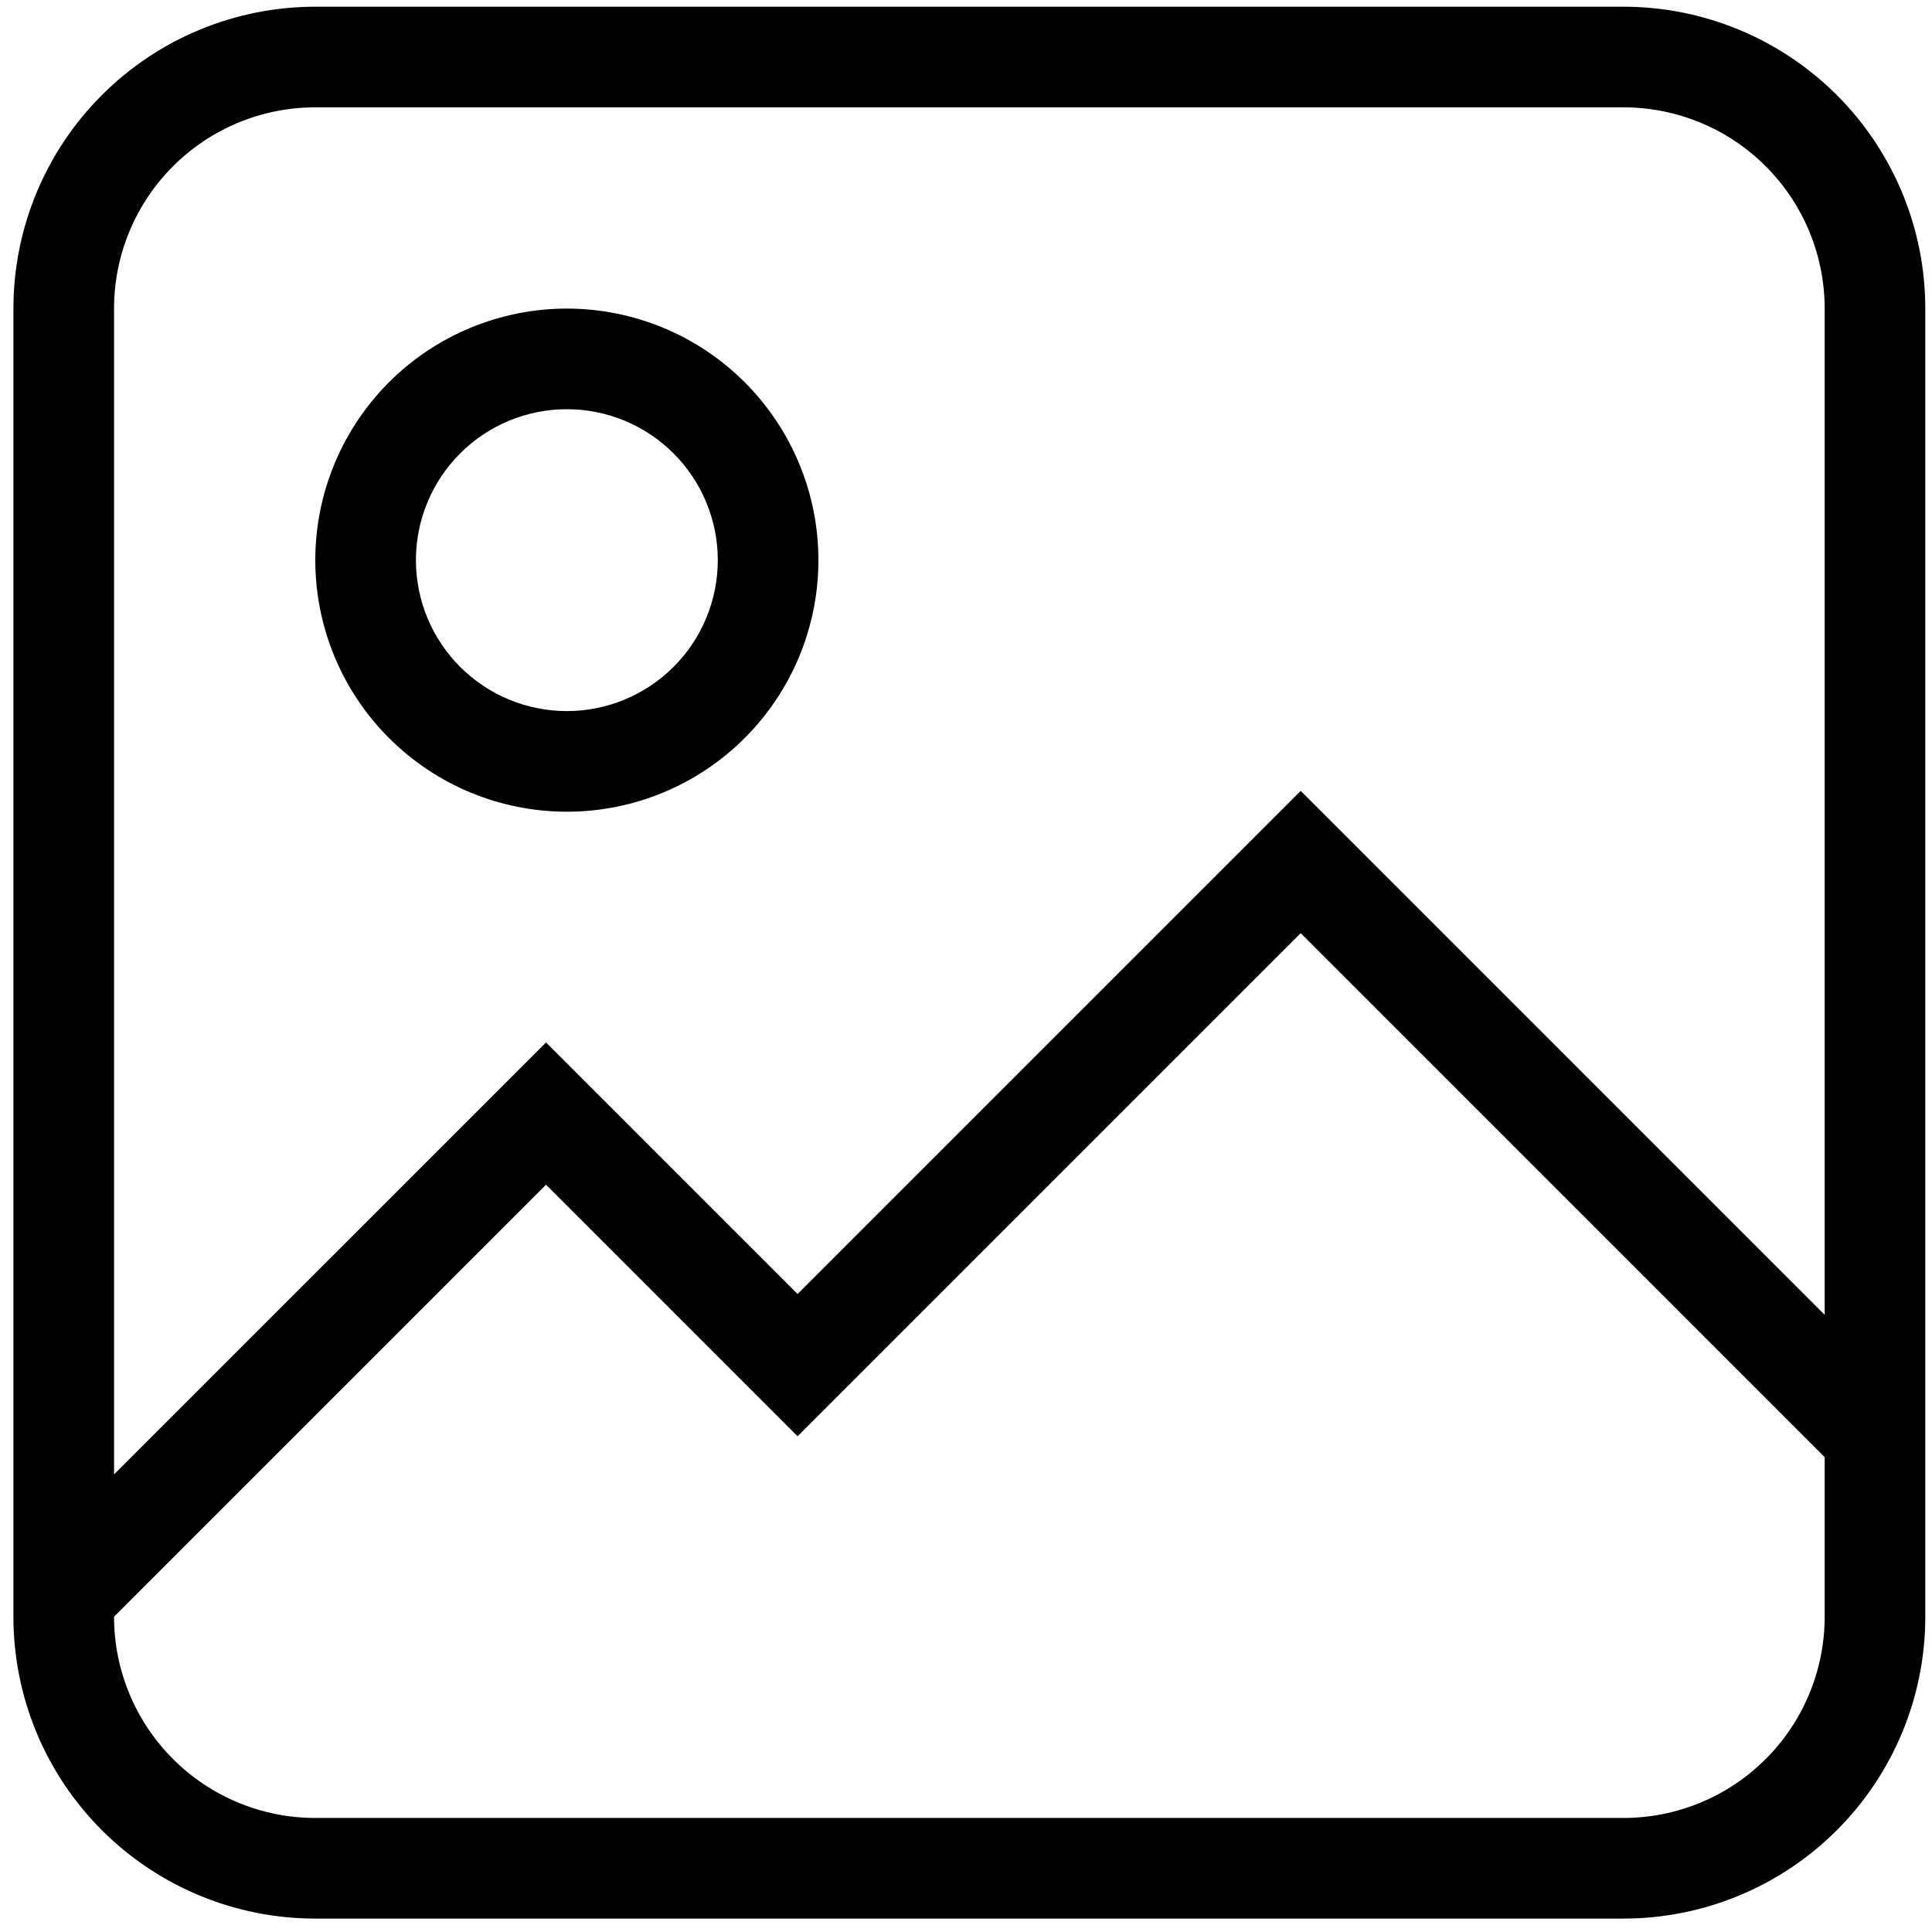
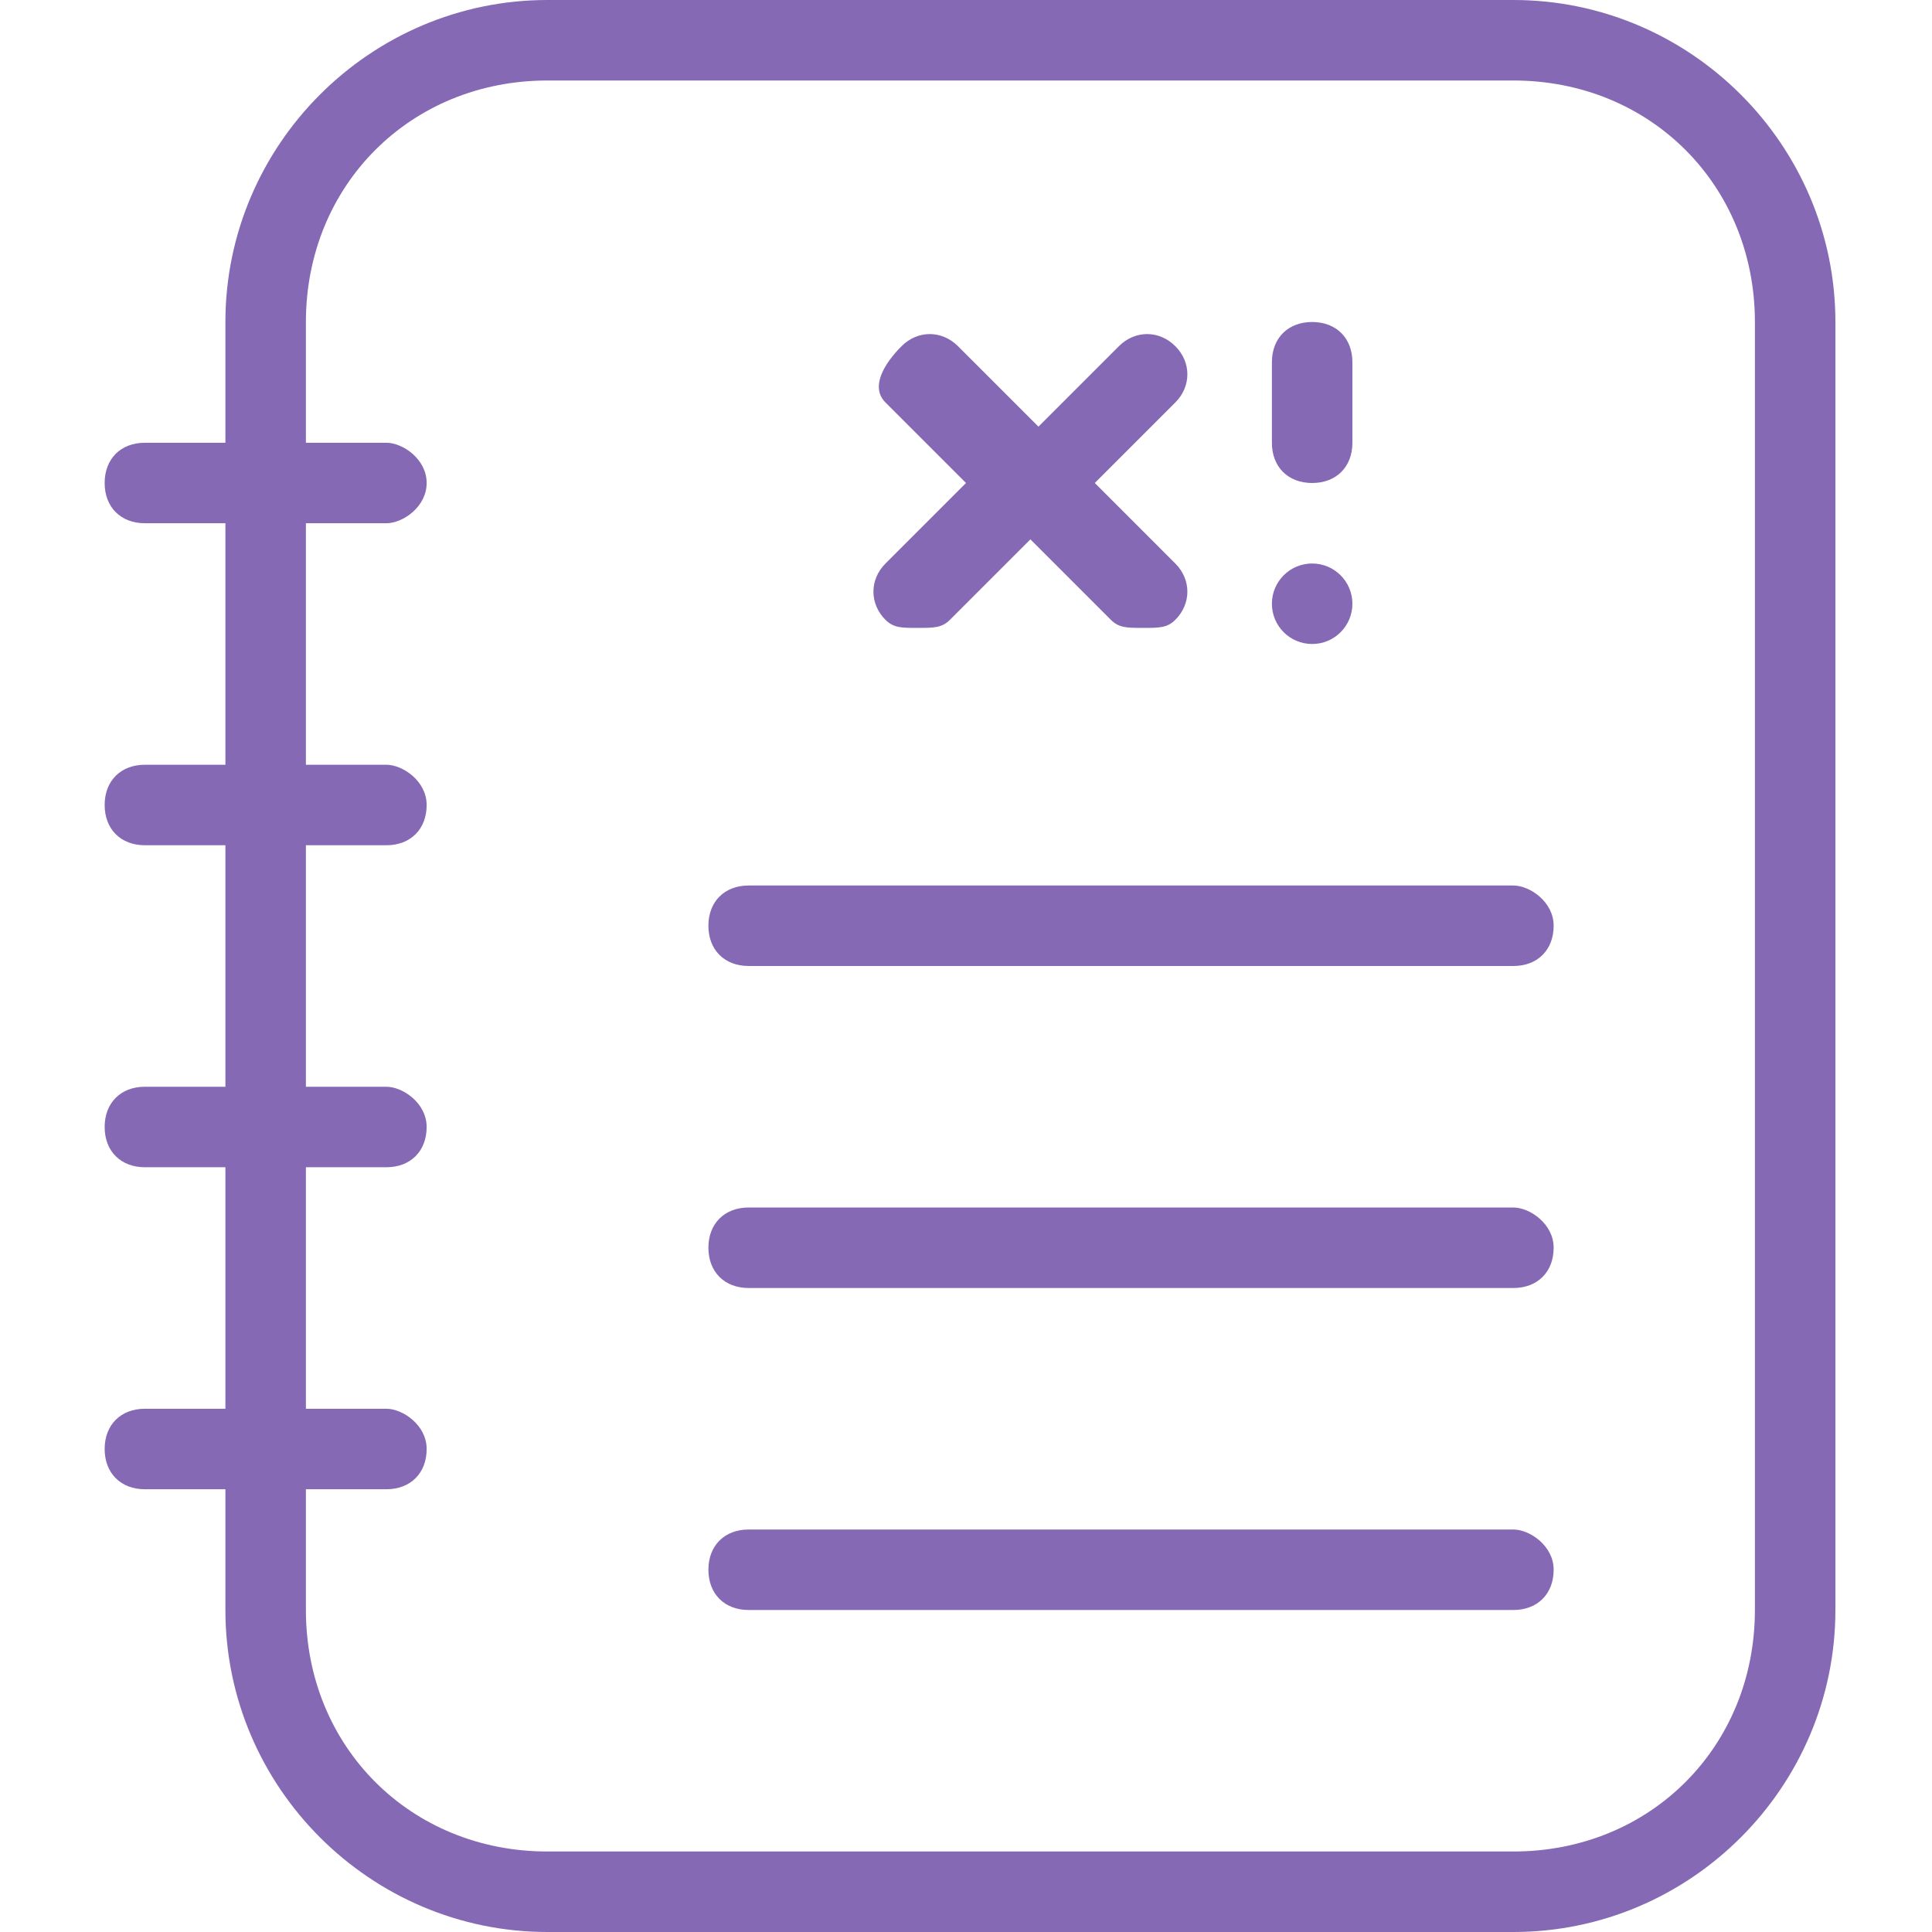
- <svg xmlns="http://www.w3.org/2000/svg" width="72" height="72" viewBox="0 0 72 72" fill="none">
-   <path d="M11.75 0.25H60.5C63.484 0.25 66.345 1.435 68.455 3.545C70.565 5.655 71.75 8.516 71.75 11.5V60.25C71.75 63.234 70.565 66.095 68.455 68.205C66.345 70.315 63.484 71.5 60.5 71.5H11.75C8.766 71.5 5.905 70.315 3.795 68.205C1.685 66.095 0.5 63.234 0.5 60.25V11.5C0.5 8.516 1.685 5.655 3.795 3.545C5.905 1.435 8.766 0.25 11.75 0.25ZM11.75 4C9.761 4 7.853 4.79 6.447 6.197C5.04 7.603 4.25 9.511 4.25 11.5V54.947L20.349 38.849L29.724 48.224L48.474 29.474L68 49V11.5C68 9.511 67.21 7.603 65.803 6.197C64.397 4.79 62.489 4 60.5 4H11.75ZM29.724 53.526L20.349 44.151L4.25 60.25C4.25 62.239 5.04 64.147 6.447 65.553C7.853 66.96 9.761 67.75 11.75 67.75H60.5C62.489 67.75 64.397 66.96 65.803 65.553C67.21 64.147 68 62.239 68 60.25V54.303L48.474 34.776L29.724 53.526ZM21.125 11.5C23.611 11.5 25.996 12.488 27.754 14.246C29.512 16.004 30.5 18.389 30.5 20.875C30.5 23.361 29.512 25.746 27.754 27.504C25.996 29.262 23.611 30.25 21.125 30.25C18.639 30.25 16.254 29.262 14.496 27.504C12.738 25.746 11.75 23.361 11.75 20.875C11.75 18.389 12.738 16.004 14.496 14.246C16.254 12.488 18.639 11.5 21.125 11.5ZM21.125 15.25C19.633 15.25 18.202 15.843 17.148 16.898C16.093 17.952 15.5 19.383 15.5 20.875C15.5 22.367 16.093 23.798 17.148 24.852C18.202 25.907 19.633 26.5 21.125 26.5C22.617 26.5 24.048 25.907 25.102 24.852C26.157 23.798 26.75 22.367 26.75 20.875C26.75 19.383 26.157 17.952 25.102 16.898C24.048 15.843 22.617 15.25 21.125 15.25Z" fill="black" />
+ <svg xmlns="http://www.w3.org/2000/svg" width="72" height="72" version="1.1" id="Layer_1" x="0px" y="0px" viewBox="0 0 22 24" style="enable-background:new 0 0 22 24;" xml:space="preserve">
+   <style type="text/css">
+ 	.st0{fill:#8569B4;}
+ </style>
+   <g>
+     <path class="st0" d="M17.8,0h-12c-2.2,0-4,1.8-4,4v1.5h-1C0.5,5.5,0.3,5.7,0.3,6s0.2,0.5,0.5,0.5h1v3h-1c-0.3,0-0.5,0.2-0.5,0.5   s0.2,0.5,0.5,0.5h1v3h-1c-0.3,0-0.5,0.2-0.5,0.5s0.2,0.5,0.5,0.5h1v3h-1c-0.3,0-0.5,0.2-0.5,0.5s0.2,0.5,0.5,0.5h1V20   c0,2.2,1.8,4,4,4h12c2.2,0,4-1.8,4-4V4C21.8,1.8,20,0,17.8,0z M20.8,20c0,1.7-1.3,3-3,3h-12c-1.7,0-3-1.3-3-3v-1.5h1   c0.3,0,0.5-0.2,0.5-0.5S4,17.5,3.8,17.5h-1v-3h1c0.3,0,0.5-0.2,0.5-0.5S4,13.5,3.8,13.5h-1v-3h1c0.3,0,0.5-0.2,0.5-0.5   S4,9.5,3.8,9.5h-1v-3h1C4,6.5,4.3,6.3,4.3,6S4,5.5,3.8,5.5h-1V4c0-1.7,1.3-3,3-3h12c1.7,0,3,1.3,3,3V20z" />
+     <path class="st0" d="M17.8,11H8.3c-0.3,0-0.5,0.2-0.5,0.5S8,12,8.3,12h9.5c0.3,0,0.5-0.2,0.5-0.5S18,11,17.8,11z" />
+     <path class="st0" d="M17.8,15H8.3c-0.3,0-0.5,0.2-0.5,0.5S8,16,8.3,16h9.5c0.3,0,0.5-0.2,0.5-0.5S18,15,17.8,15z" />
+     <path class="st0" d="M17.8,19H8.3c-0.3,0-0.5,0.2-0.5,0.5S8,20,8.3,20h9.5c0.3,0,0.5-0.2,0.5-0.5S18,19,17.8,19z" />
+     <path class="st0" d="M10,7.7c0.1,0.1,0.2,0.1,0.4,0.1s0.3,0,0.4-0.1l1-1l1,1c0.1,0.1,0.2,0.1,0.4,0.1s0.3,0,0.4-0.1   c0.2-0.2,0.2-0.5,0-0.7l-1-1l1-1c0.2-0.2,0.2-0.5,0-0.7s-0.5-0.2-0.7,0l-1,1l-1-1c-0.2-0.2-0.5-0.2-0.7,0S9.8,4.8,10,5l1,1l-1,1   C9.8,7.2,9.8,7.5,10,7.7z" />
+     <path class="st0" d="M15.3,6c0.3,0,0.5-0.2,0.5-0.5v-1c0-0.3-0.2-0.5-0.5-0.5s-0.5,0.2-0.5,0.5v1C14.8,5.8,15,6,15.3,6z" />
+     <circle class="st0" cx="15.3" cy="7.5" r="0.5" />
+   </g>
</svg>
